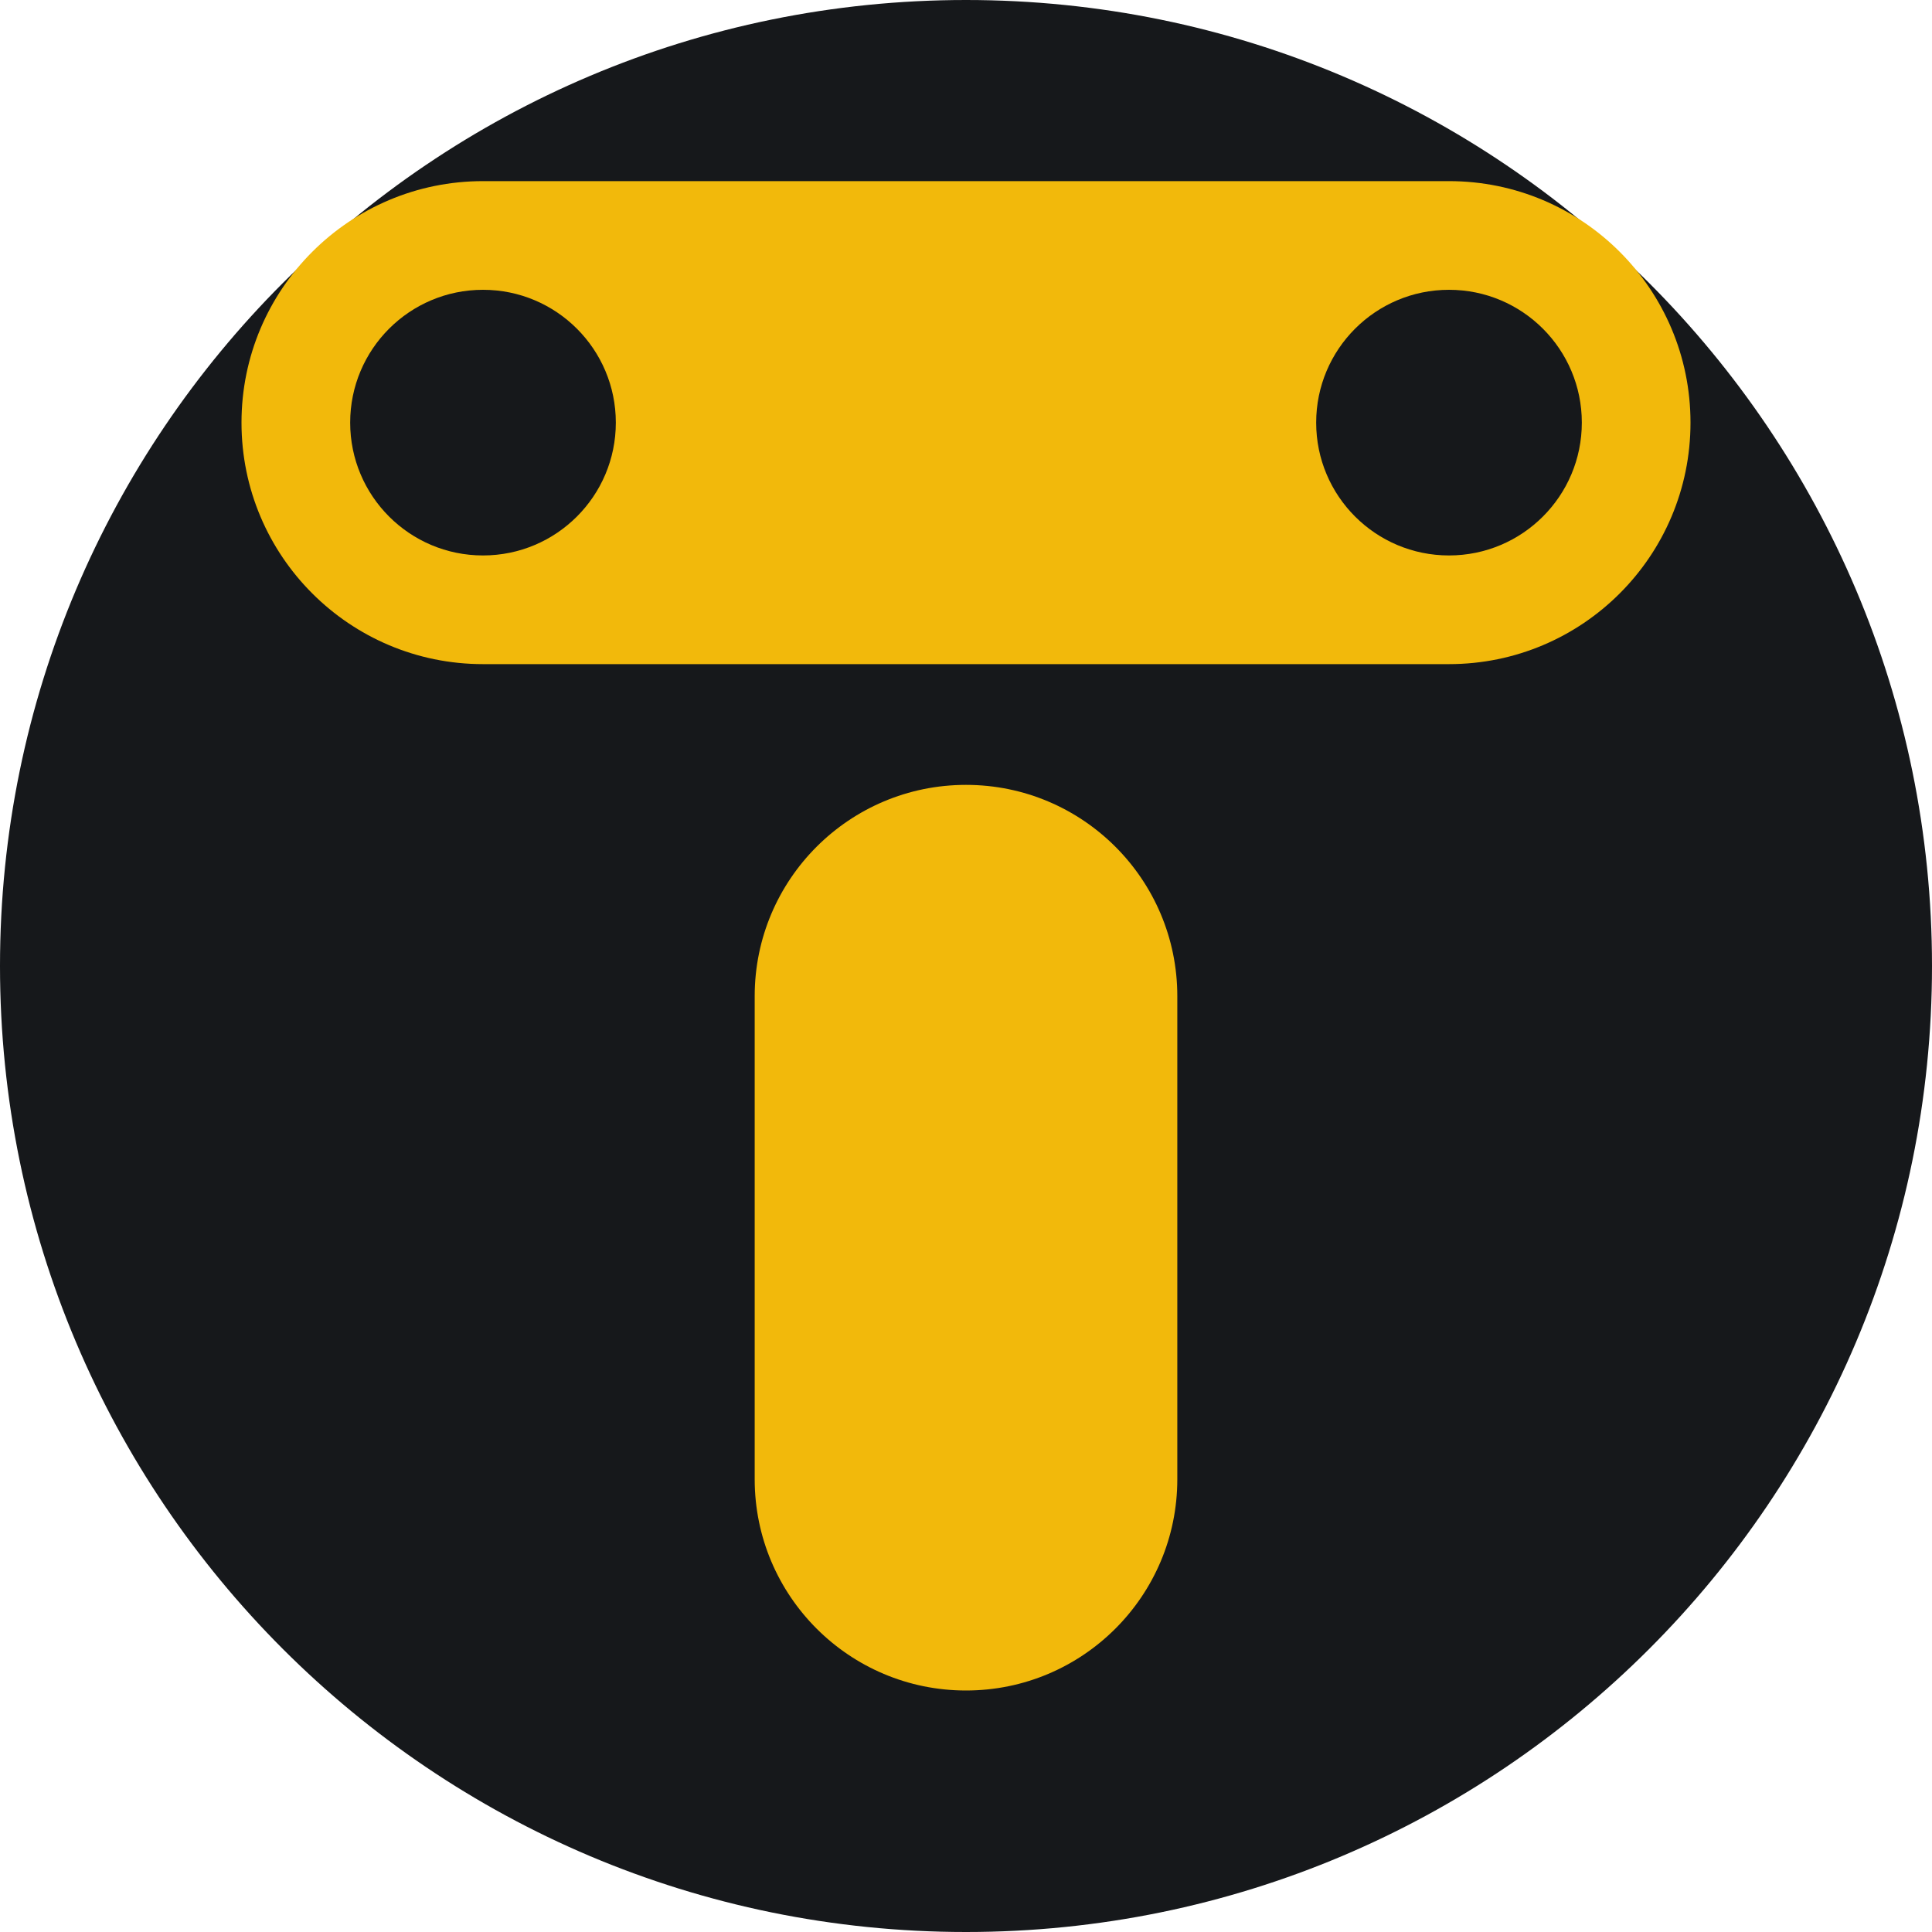
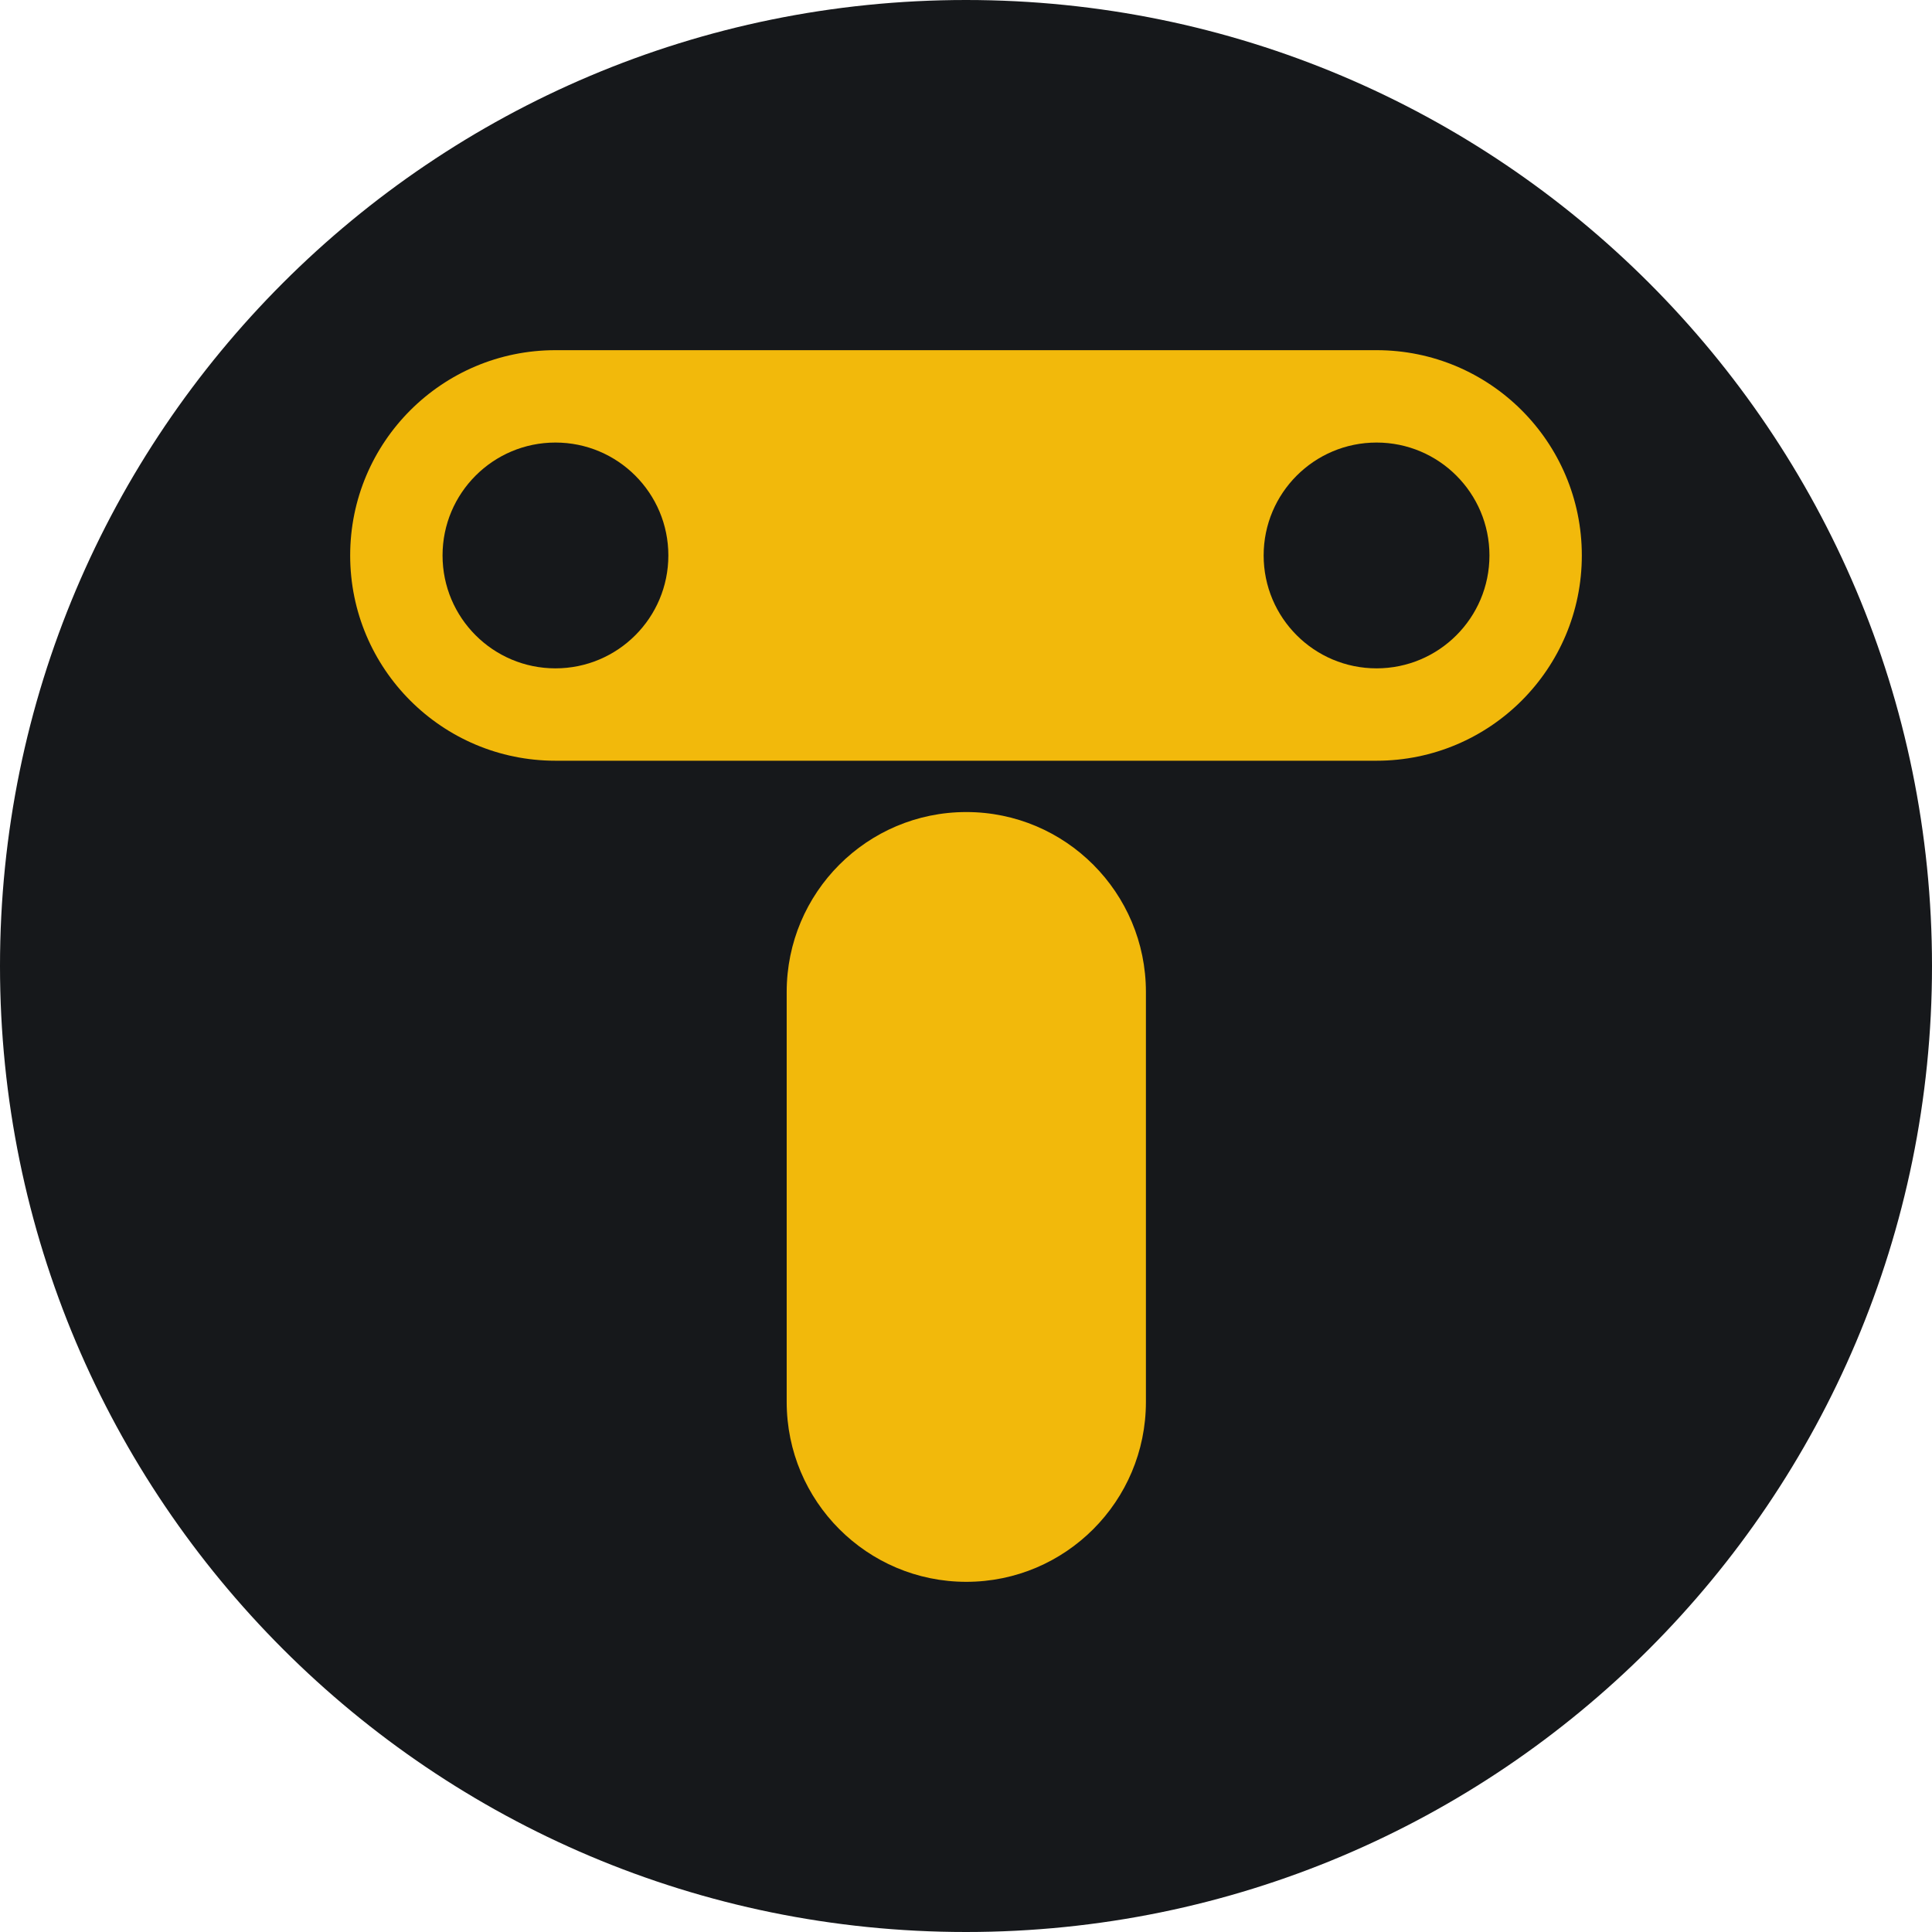
<svg xmlns="http://www.w3.org/2000/svg" viewBox="0 0 32 32">
  <circle cx="16" cy="16" r="16" fill="#16181B" />
-   <rect x="4" y="3" width="24" height="8" rx="4" fill="#F2B90B" />
-   <circle cx="8" cy="7" r="2.2" fill="#16181B" />
-   <circle cx="24" cy="7" r="2.2" fill="#16181B" />
-   <rect x="12.5" y="13" width="7" height="15" rx="3.5" fill="#F2B90B" />
+   <rect x="5.8" y="5.8" width="20.4" height="6.8" rx="3.4" fill="#F2B90B" />
+   <circle cx="9.2" cy="9.2" r="1.87" fill="#16181B" />
+   <circle cx="22.8" cy="9.2" r="1.87" fill="#16181B" />
+   <rect x="13.03" y="13.45" width="5.95" height="12.75" rx="2.98" fill="#F2B90B" />
</svg>
